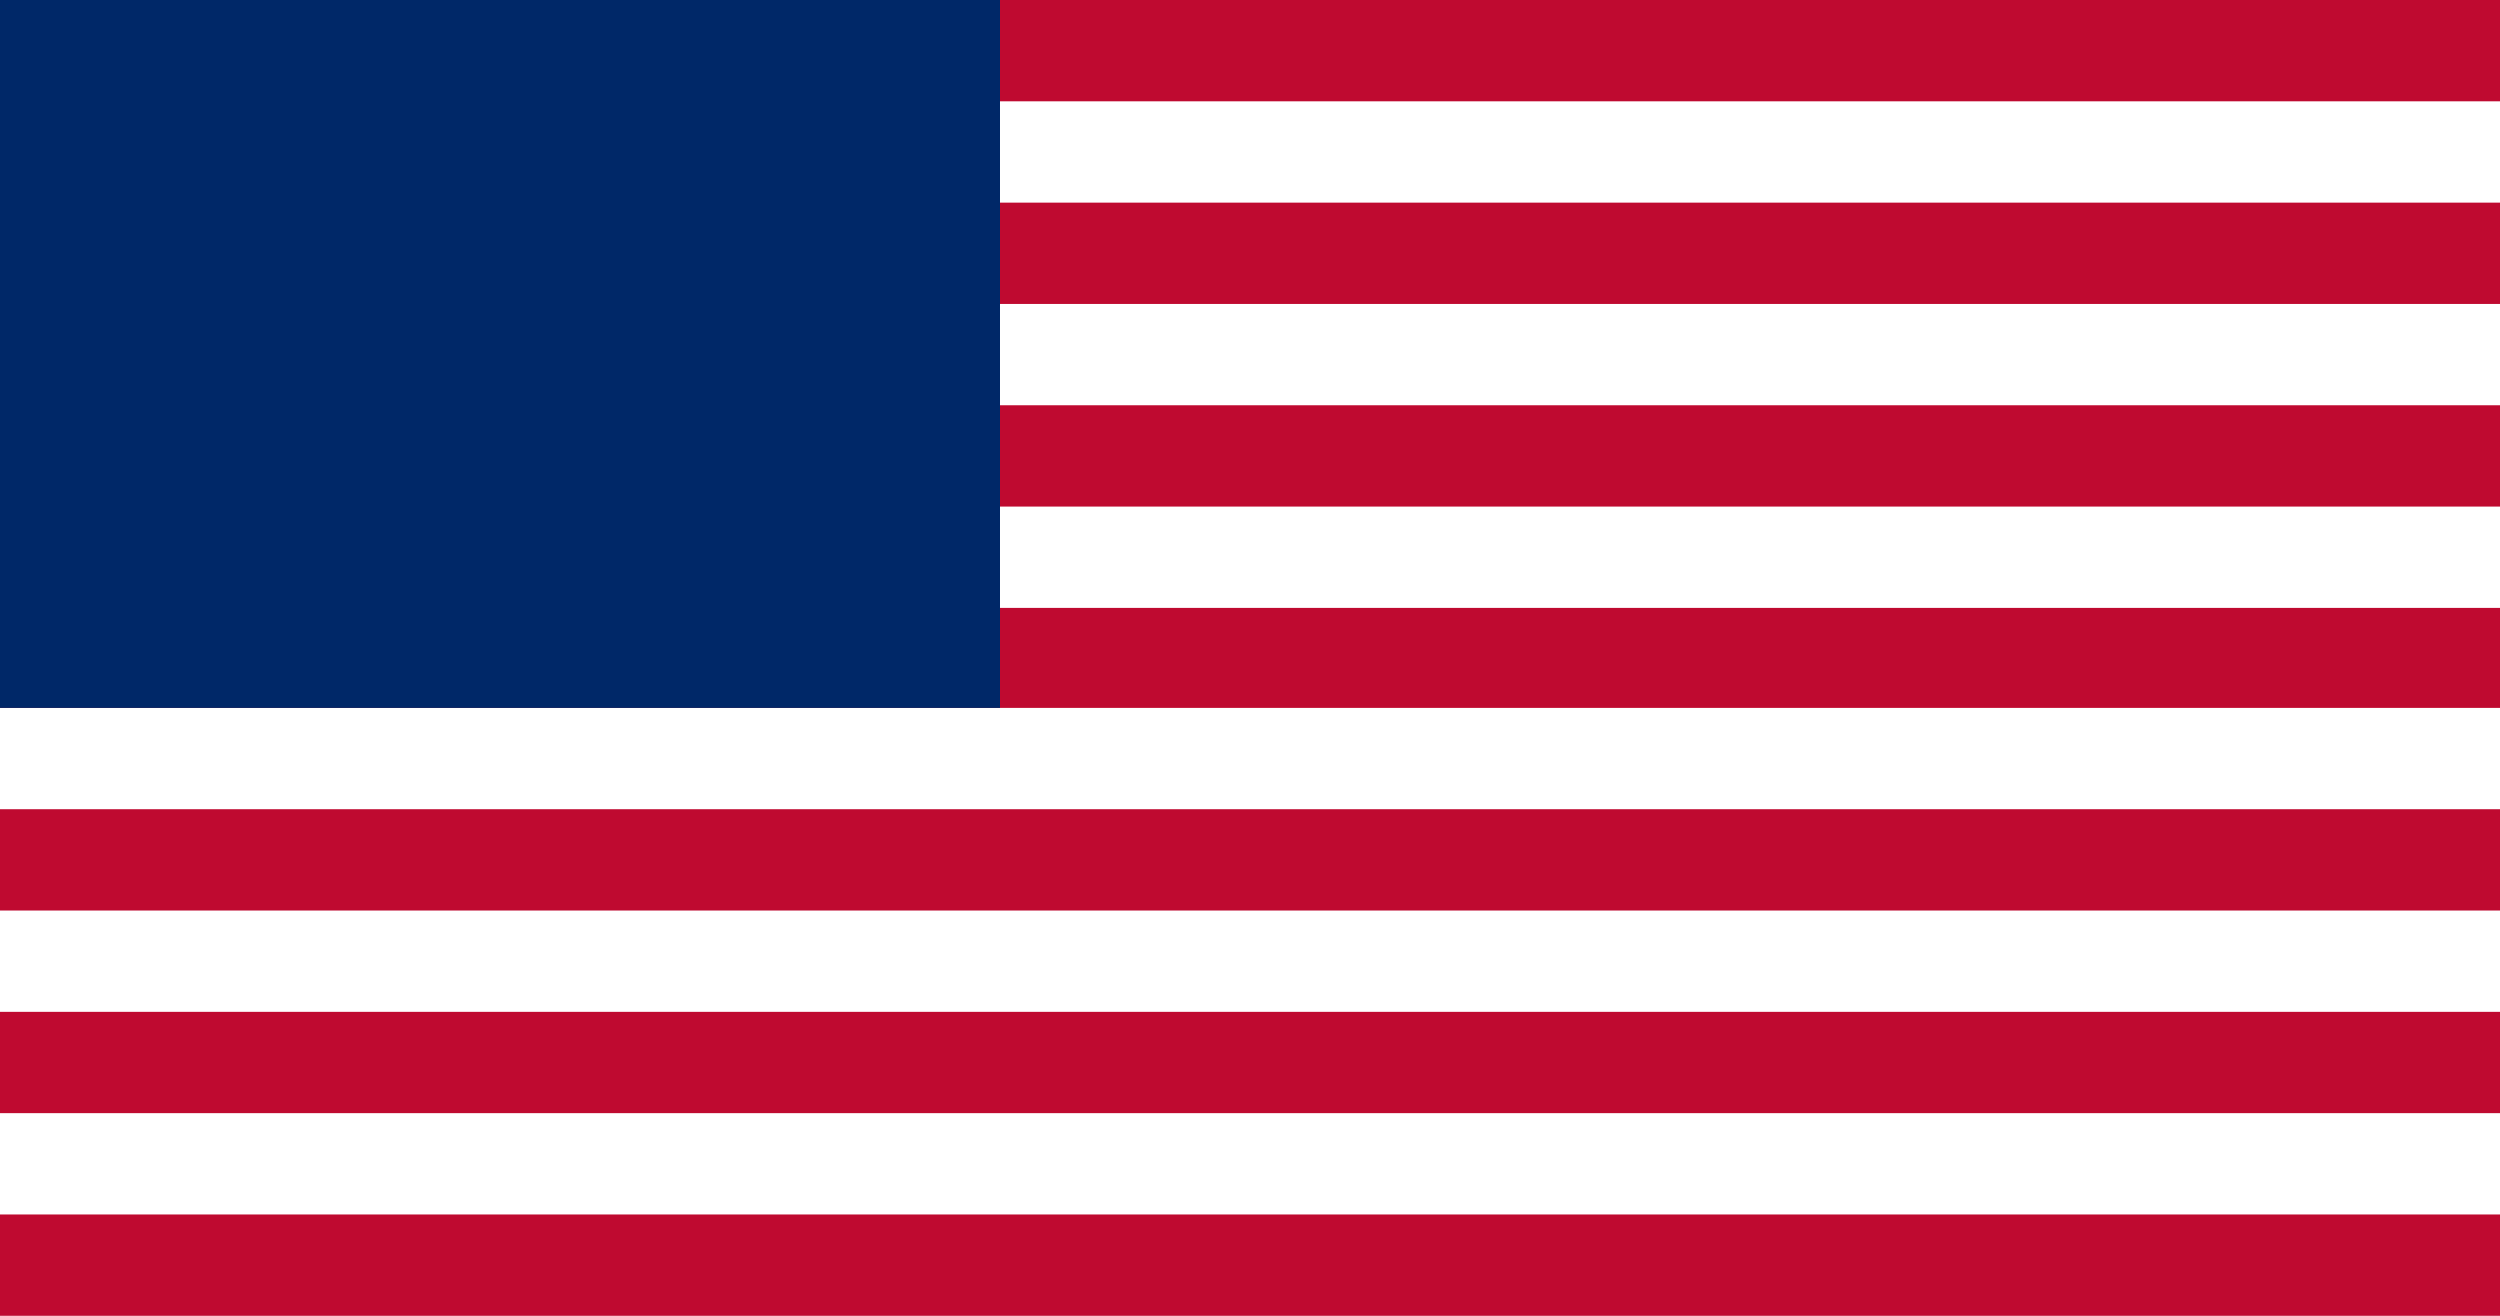
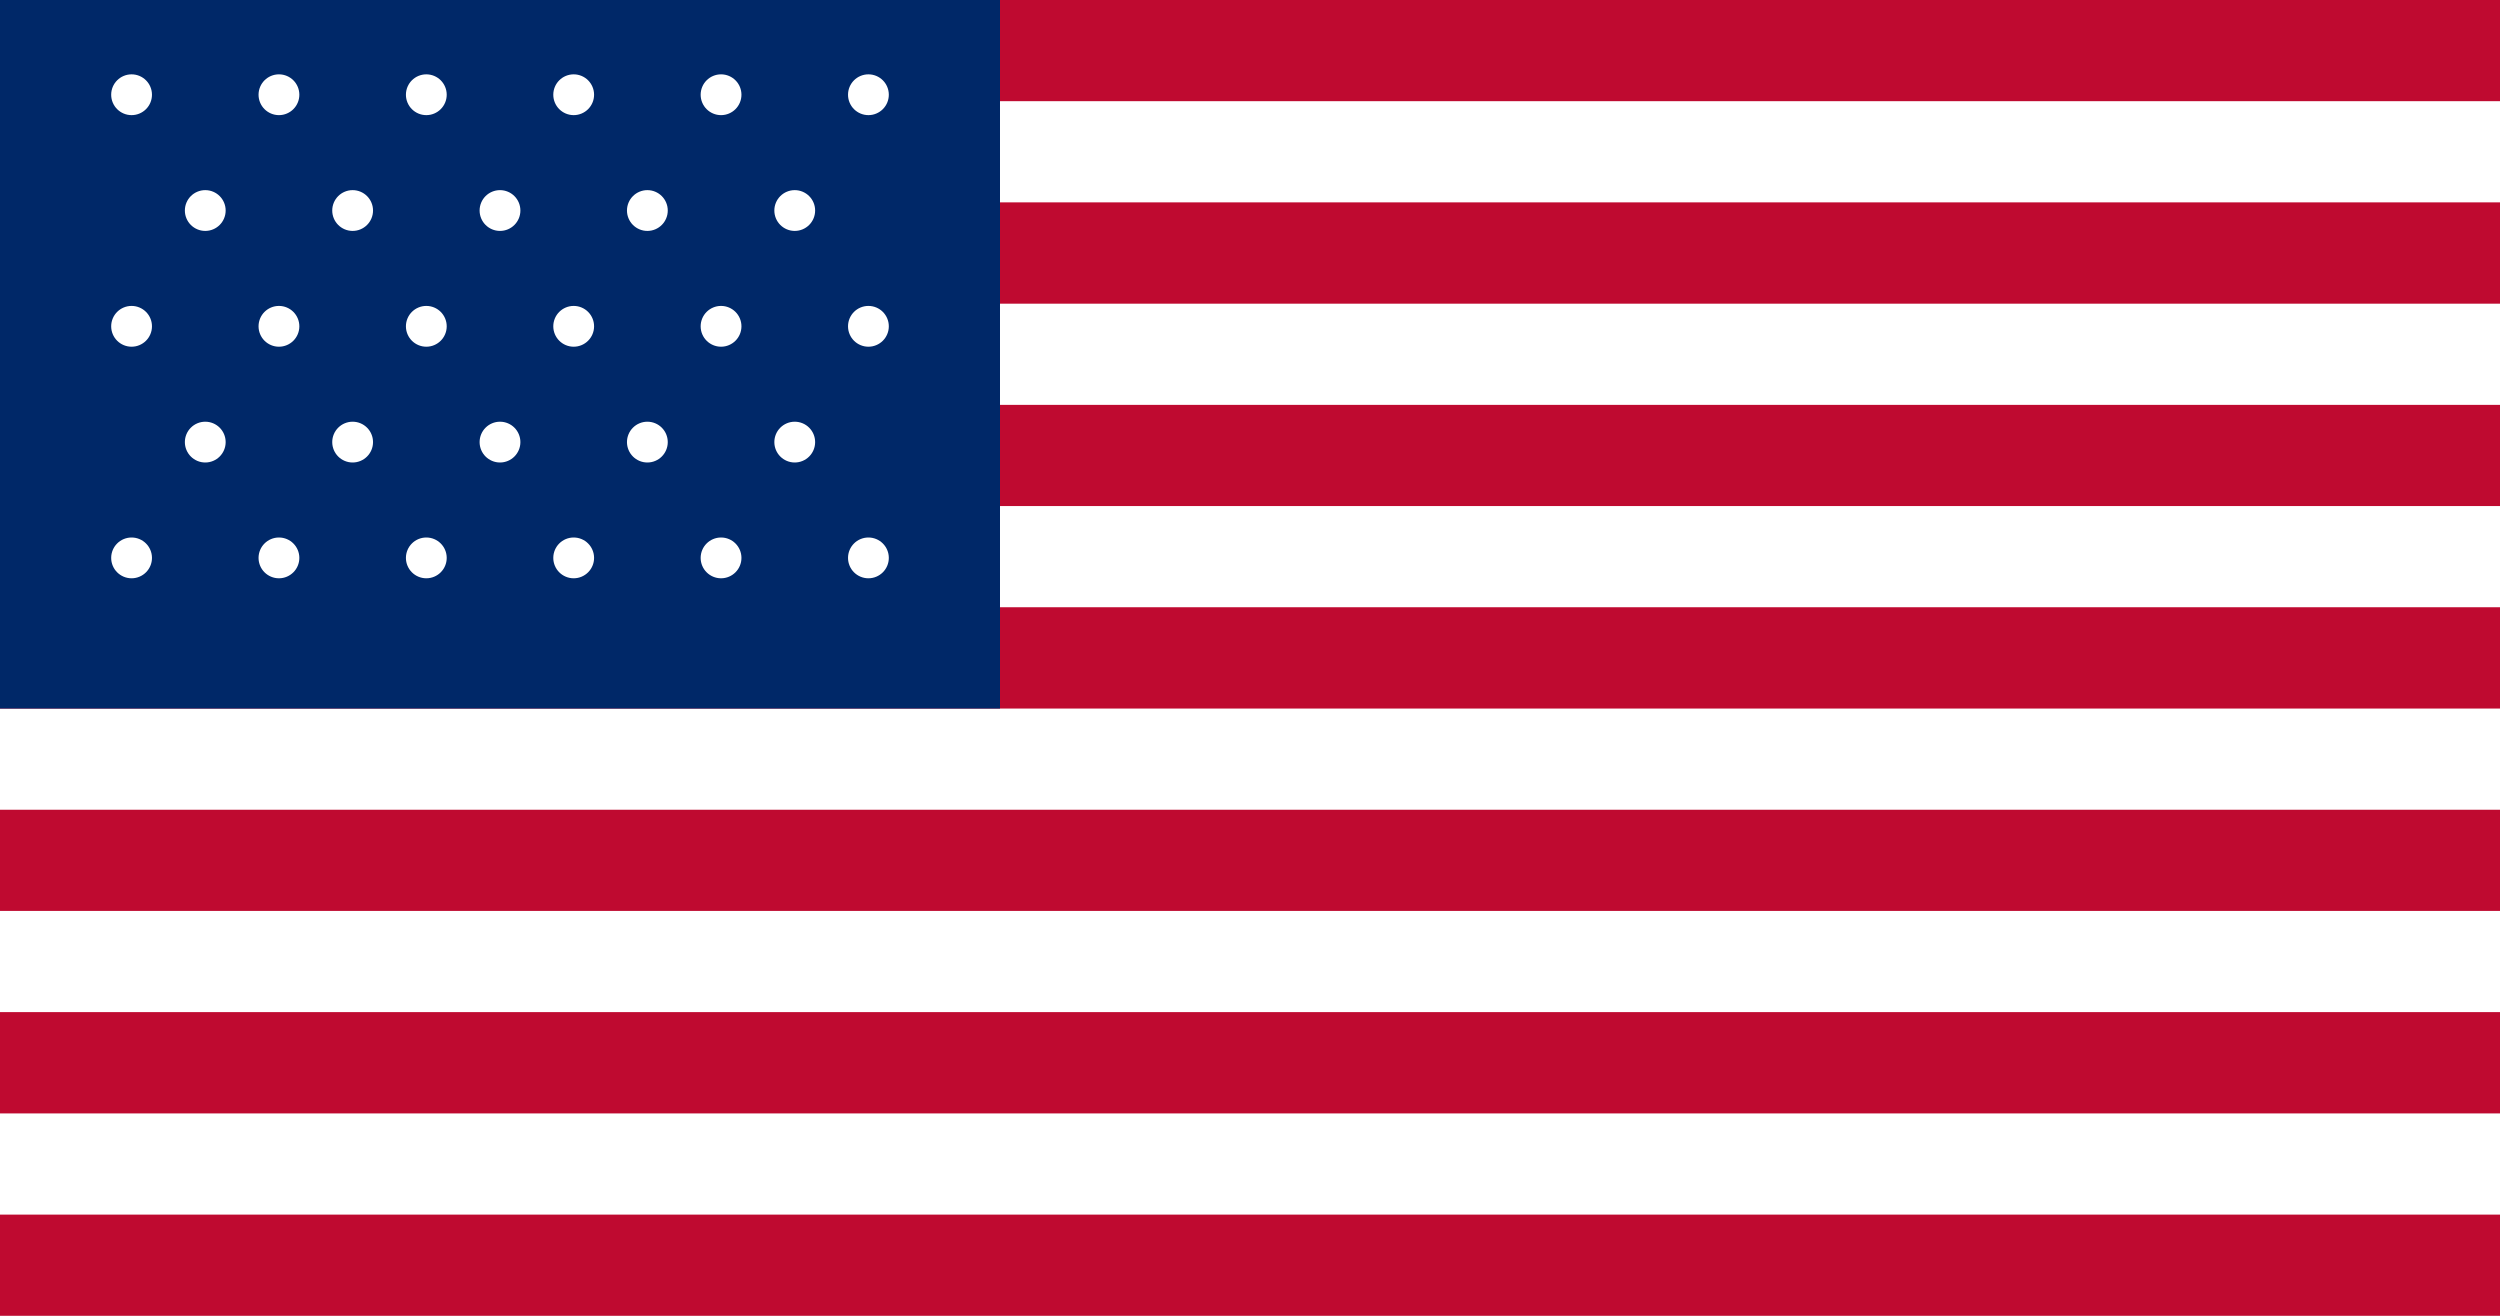
- <svg xmlns="http://www.w3.org/2000/svg" viewBox="0 0 19 10">
-   <rect width="19" height="10" fill="#BF0A30" />
-   <rect y="0.77" width="19" height="0.77" fill="#fff" />
-   <rect y="2.31" width="19" height="0.77" fill="#fff" />
-   <rect y="3.85" width="19" height="0.77" fill="#fff" />
-   <rect y="5.38" width="19" height="0.77" fill="#fff" />
-   <rect y="6.92" width="19" height="0.77" fill="#fff" />
-   <rect y="8.46" width="19" height="0.77" fill="#fff" />
-   <rect width="7.6" height="5.38" fill="#002868" />
+ <svg xmlns="http://www.w3.org/2000/svg" viewBox="0 0 190 100">
+   <rect width="190" height="100" fill="#BF0A30" />
+   <rect y="7.69" width="190" height="7.69" fill="#fff" />
+   <rect y="23.08" width="190" height="7.69" fill="#fff" />
+   <rect y="38.46" width="190" height="7.69" fill="#fff" />
+   <rect y="53.85" width="190" height="7.69" fill="#fff" />
+   <rect y="69.23" width="190" height="7.69" fill="#fff" />
+   <rect y="84.62" width="190" height="7.69" fill="#fff" />
+   <rect width="76" height="53.85" fill="#002868" />
+   <g fill="#fff">
+     <circle cx="10" cy="7.2" r="1.55" />
+     <circle cx="21.2" cy="7.2" r="1.55" />
+     <circle cx="32.4" cy="7.2" r="1.55" />
+     <circle cx="43.6" cy="7.2" r="1.55" />
+     <circle cx="54.8" cy="7.2" r="1.55" />
+     <circle cx="66" cy="7.2" r="1.55" />
+     <circle cx="15.6" cy="16" r="1.55" />
+     <circle cx="26.8" cy="16" r="1.55" />
+     <circle cx="38" cy="16" r="1.55" />
+     <circle cx="49.2" cy="16" r="1.55" />
+     <circle cx="60.4" cy="16" r="1.55" />
+     <circle cx="10" cy="24.8" r="1.55" />
+     <circle cx="21.2" cy="24.8" r="1.55" />
+     <circle cx="32.4" cy="24.8" r="1.55" />
+     <circle cx="43.6" cy="24.8" r="1.55" />
+     <circle cx="54.8" cy="24.8" r="1.55" />
+     <circle cx="66" cy="24.8" r="1.55" />
+     <circle cx="15.6" cy="33.6" r="1.55" />
+     <circle cx="26.8" cy="33.6" r="1.55" />
+     <circle cx="38" cy="33.6" r="1.55" />
+     <circle cx="49.2" cy="33.6" r="1.55" />
+     <circle cx="60.4" cy="33.6" r="1.55" />
+     <circle cx="10" cy="42.4" r="1.55" />
+     <circle cx="21.2" cy="42.4" r="1.55" />
+     <circle cx="32.4" cy="42.4" r="1.55" />
+     <circle cx="43.6" cy="42.4" r="1.55" />
+     <circle cx="54.8" cy="42.4" r="1.55" />
+     <circle cx="66" cy="42.4" r="1.55" />
+   </g>
</svg>
